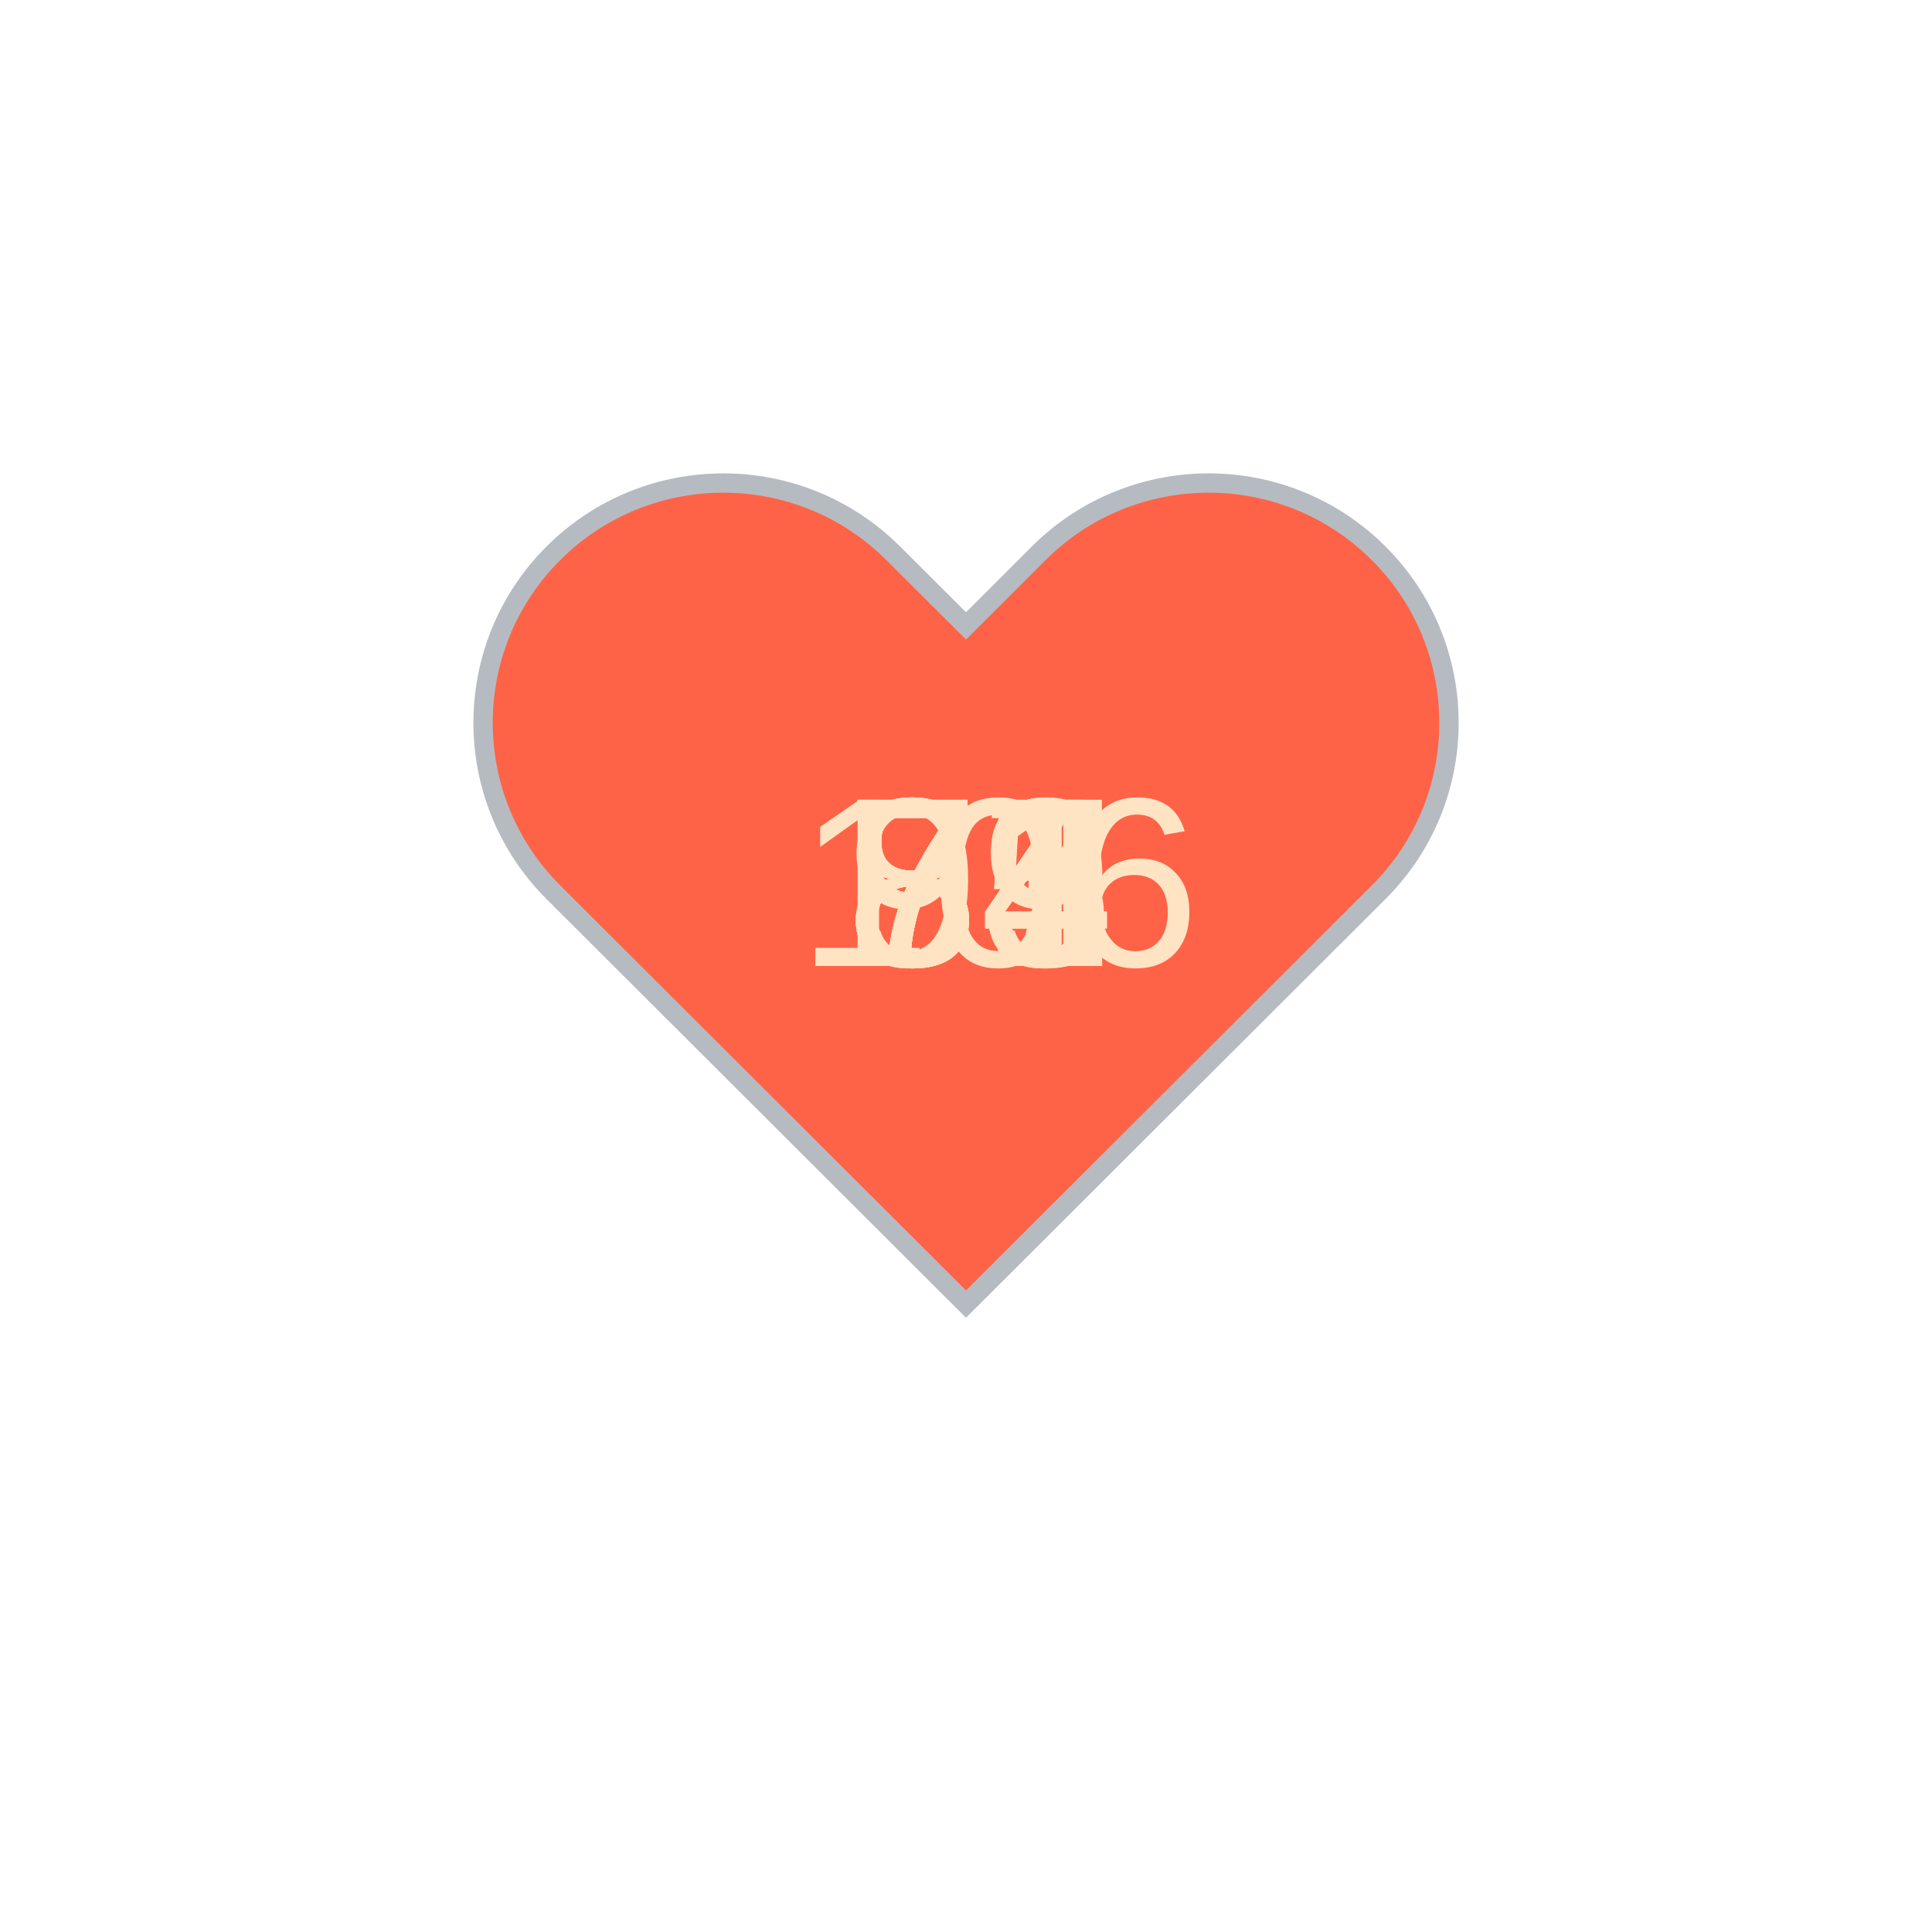
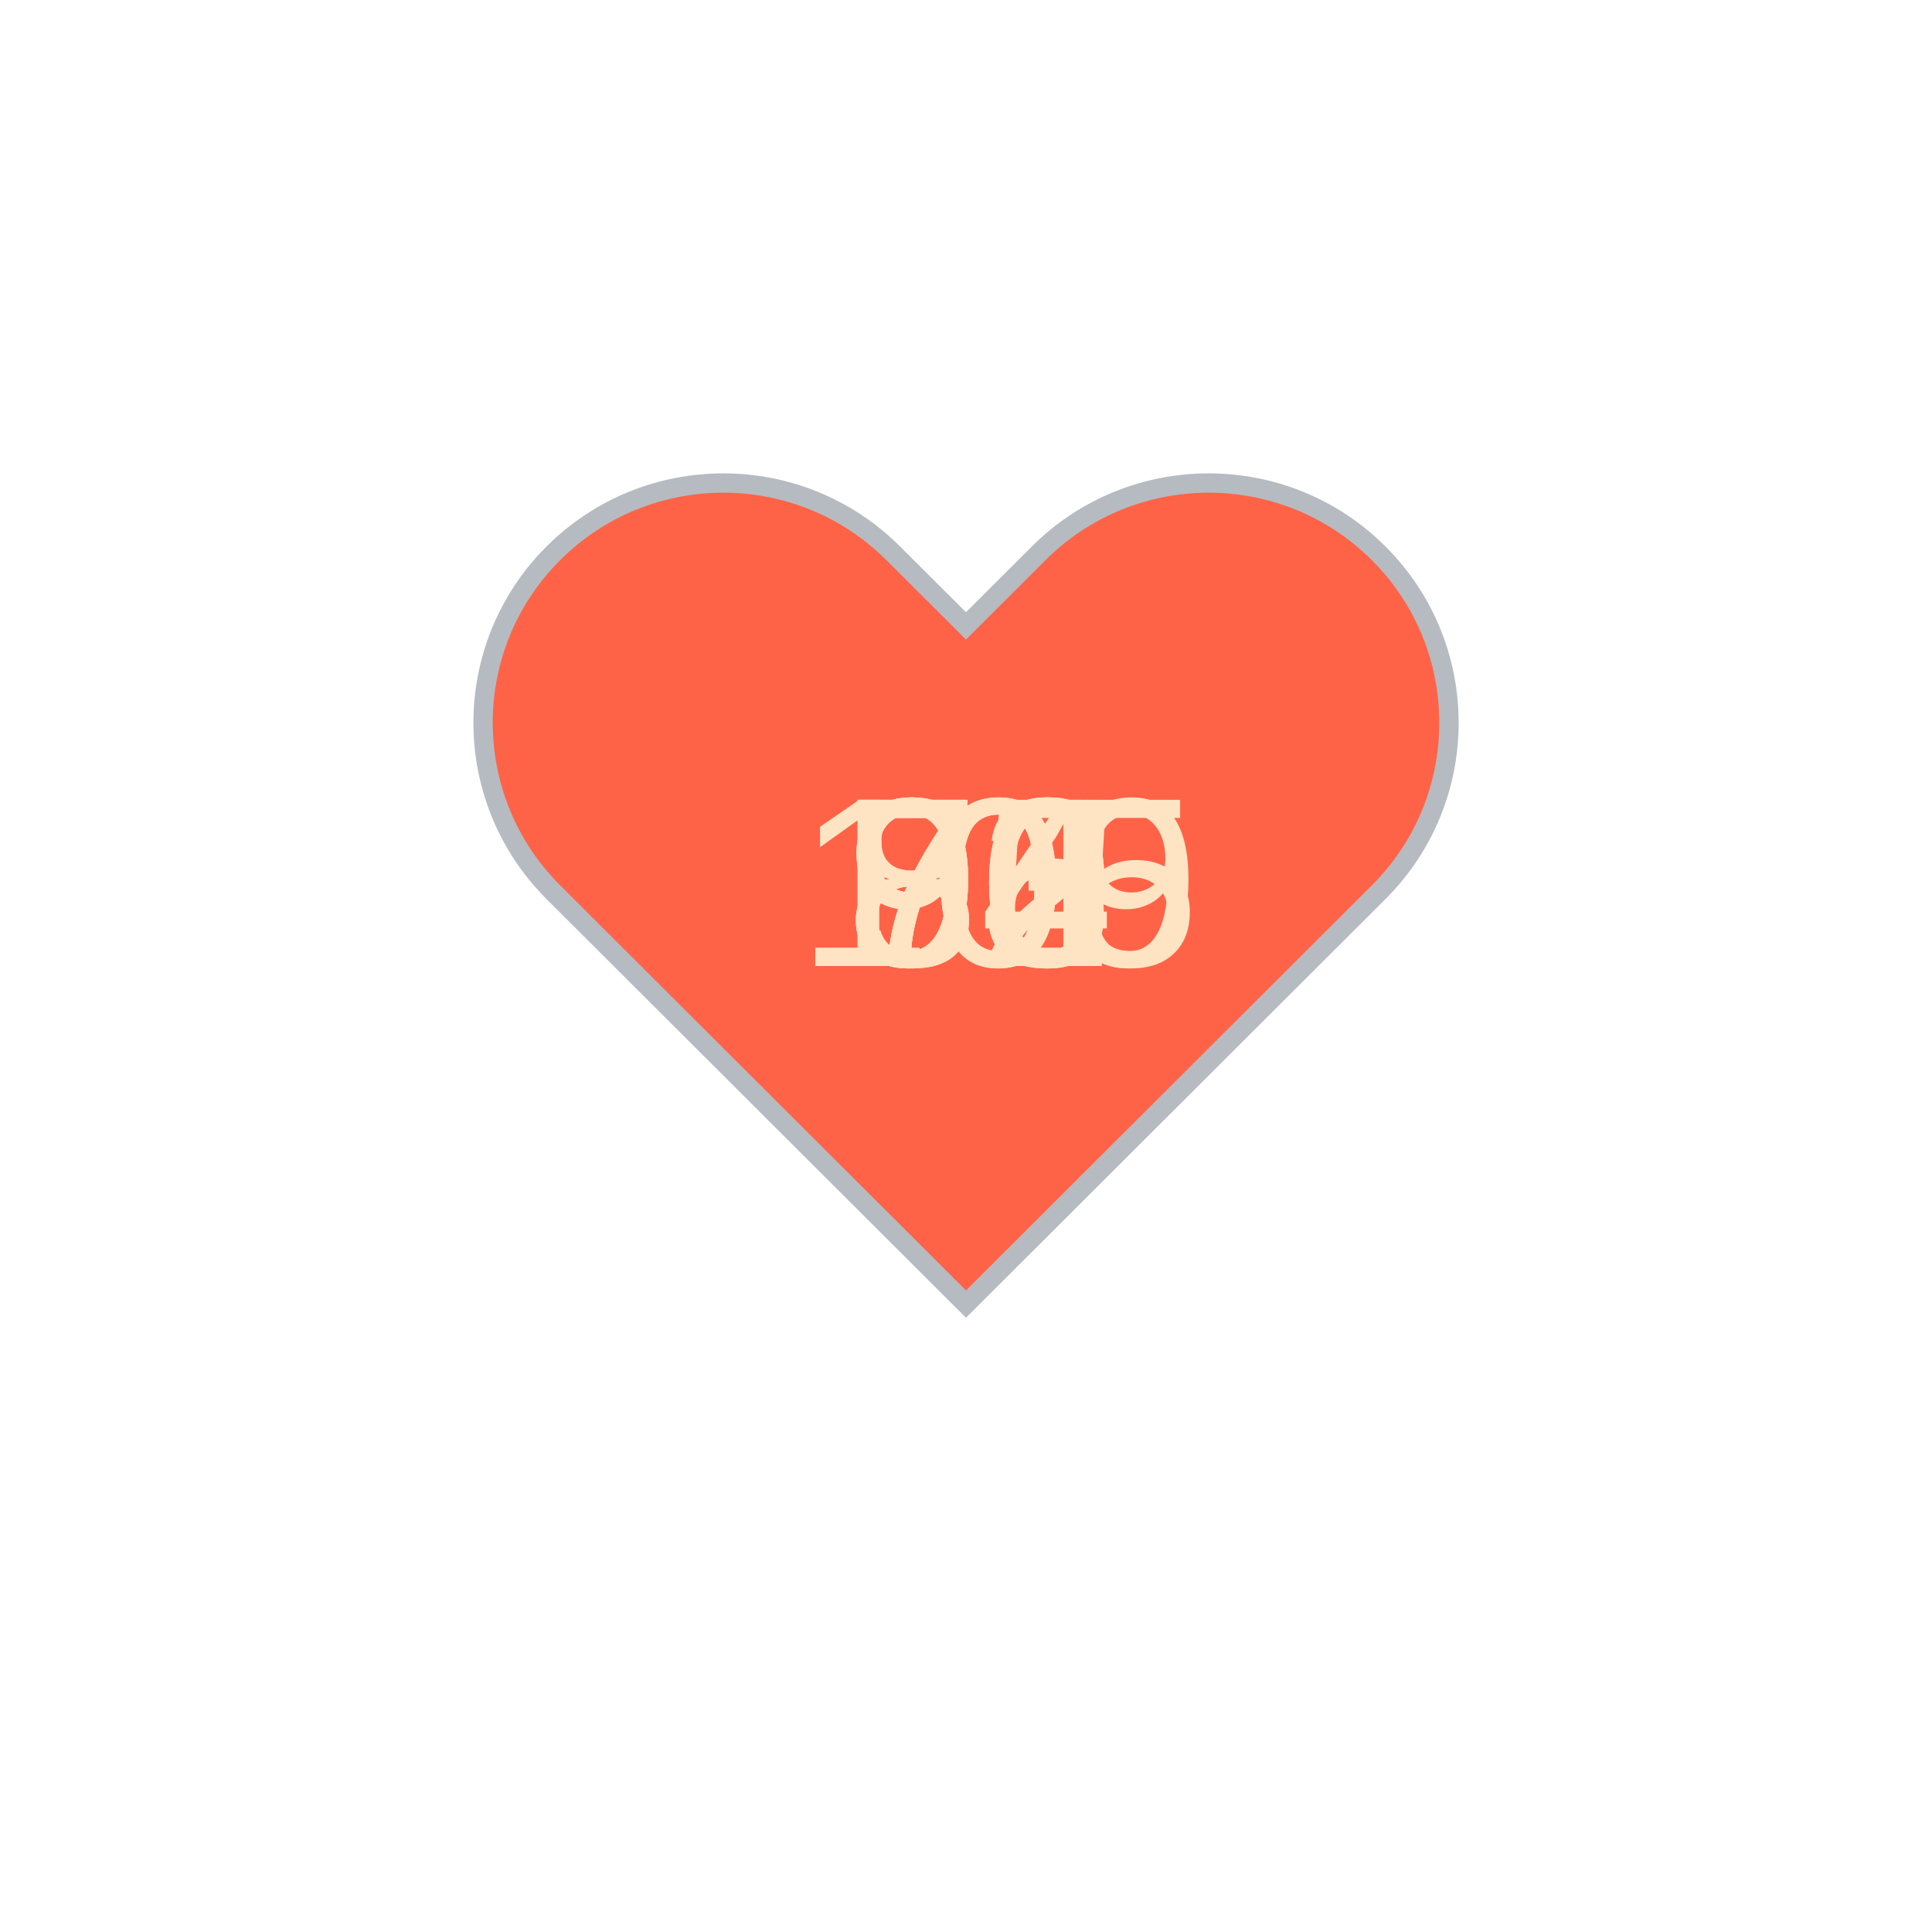
<svg xmlns="http://www.w3.org/2000/svg" baseProfile="full" height="150" version="1.1" viewBox="0,0,200,200" width="150">
  <defs />
  <g transform="translate(100 100)">
    <path d="M92.71,7.27L92.71,7.27c-9.71-9.69-25.46-9.69-35.18,0L50,14.79l-7.54-7.52C32.75-2.42,17-2.42,7.29,7.27v0 c-9.71,9.69-9.71,25.41,0,35.1L50,85l42.71-42.63C102.43,32.68,102.43,16.96,92.71,7.27z" fill="tomato" stroke="#B6BBC1" stroke-width="2" transform="translate(-50 -50)" />
    <animateTransform additive="sum" attributeName="transform" dur="1.2s" repeatCount="indefinite" type="scale" values="1; 1.5; 1.25; 1.5; 1.5; 1;" />
-     <text fill="bisque" style="font-size:25px; font-family:Arial" transform="translate(-12.5 0)">73<animate attributeName="visibility" dur="12.0s" keyTimes="0;0.1;0.2;0.3;0.4;0.5;0.6;0.7;0.8;0.9;1.0" repeatCount="indefinite" values="visible;hidden;hidden;hidden;hidden;hidden;hidden;hidden;hidden;hidden;hidden" />
+     <text fill="bisque" style="font-size:25px; font-family:Arial" transform="translate(-12.5 0)">72<animate attributeName="visibility" dur="12.0s" keyTimes="0;0.1;0.2;0.3;0.4;0.5;0.6;0.7;0.8;0.9;1.0" repeatCount="indefinite" values="visible;hidden;hidden;hidden;hidden;hidden;hidden;hidden;hidden;hidden;hidden" />
    </text>
-     <text fill="bisque" style="font-size:25px; font-family:Arial" transform="translate(-12.5 0)">75<animate attributeName="visibility" dur="12.0s" keyTimes="0;0.1;0.2;0.3;0.4;0.5;0.6;0.7;0.8;0.9;1.0" repeatCount="indefinite" values="hidden;visible;hidden;hidden;hidden;hidden;hidden;hidden;hidden;hidden;hidden" />
+     <text fill="bisque" style="font-size:25px; font-family:Arial" transform="translate(-12.5 0)">72<animate attributeName="visibility" dur="12.0s" keyTimes="0;0.1;0.2;0.3;0.4;0.5;0.6;0.7;0.8;0.9;1.0" repeatCount="indefinite" values="hidden;visible;hidden;hidden;hidden;hidden;hidden;hidden;hidden;hidden;hidden" />
    </text>
    <text fill="bisque" style="font-size:25px; font-family:Arial" transform="translate(-12.5 0)">84<animate attributeName="visibility" dur="12.0s" keyTimes="0;0.1;0.2;0.3;0.4;0.5;0.6;0.7;0.8;0.9;1.0" repeatCount="indefinite" values="hidden;hidden;visible;hidden;hidden;hidden;hidden;hidden;hidden;hidden;hidden" />
    </text>
-     <text fill="bisque" style="font-size:25px; font-family:Arial" transform="translate(-12.5 0)">79<animate attributeName="visibility" dur="12.0s" keyTimes="0;0.1;0.2;0.3;0.4;0.5;0.6;0.7;0.8;0.9;1.0" repeatCount="indefinite" values="hidden;hidden;hidden;visible;hidden;hidden;hidden;hidden;hidden;hidden;hidden" />
+     <text fill="bisque" style="font-size:25px; font-family:Arial" transform="translate(-12.5 0)">80<animate attributeName="visibility" dur="12.0s" keyTimes="0;0.1;0.2;0.3;0.4;0.5;0.6;0.7;0.8;0.9;1.0" repeatCount="indefinite" values="hidden;hidden;hidden;visible;hidden;hidden;hidden;hidden;hidden;hidden;hidden" />
    </text>
-     <text fill="bisque" style="font-size:25px; font-family:Arial" transform="translate(-12.5 0)">84<animate attributeName="visibility" dur="12.0s" keyTimes="0;0.1;0.2;0.3;0.4;0.5;0.6;0.7;0.8;0.9;1.0" repeatCount="indefinite" values="hidden;hidden;hidden;hidden;visible;hidden;hidden;hidden;hidden;hidden;hidden" />
+     <text fill="bisque" style="font-size:25px; font-family:Arial" transform="translate(-12.5 0)">75<animate attributeName="visibility" dur="12.0s" keyTimes="0;0.1;0.2;0.3;0.4;0.5;0.6;0.7;0.8;0.9;1.0" repeatCount="indefinite" values="hidden;hidden;hidden;hidden;visible;hidden;hidden;hidden;hidden;hidden;hidden" />
    </text>
-     <text fill="bisque" style="font-size:25px; font-family:Arial" transform="translate(-12.5 0)">84<animate attributeName="visibility" dur="12.0s" keyTimes="0;0.1;0.2;0.3;0.4;0.5;0.6;0.7;0.8;0.9;1.0" repeatCount="indefinite" values="hidden;hidden;hidden;hidden;hidden;visible;hidden;hidden;hidden;hidden;hidden" />
+     <text fill="bisque" style="font-size:25px; font-family:Arial" transform="translate(-17.5 0)">109<animate attributeName="visibility" dur="12.0s" keyTimes="0;0.1;0.2;0.3;0.4;0.5;0.6;0.7;0.8;0.9;1.0" repeatCount="indefinite" values="hidden;hidden;hidden;hidden;hidden;visible;hidden;hidden;hidden;hidden;hidden" />
    </text>
-     <text fill="bisque" style="font-size:25px; font-family:Arial" transform="translate(-12.5 0)">81<animate attributeName="visibility" dur="12.0s" keyTimes="0;0.1;0.2;0.3;0.4;0.5;0.6;0.7;0.8;0.9;1.0" repeatCount="indefinite" values="hidden;hidden;hidden;hidden;hidden;hidden;visible;hidden;hidden;hidden;hidden" />
+     <text fill="bisque" style="font-size:25px; font-family:Arial" transform="translate(-12.5 0)">93<animate attributeName="visibility" dur="12.0s" keyTimes="0;0.1;0.2;0.3;0.4;0.5;0.6;0.7;0.8;0.9;1.0" repeatCount="indefinite" values="hidden;hidden;hidden;hidden;hidden;hidden;visible;hidden;hidden;hidden;hidden" />
    </text>
-     <text fill="bisque" style="font-size:25px; font-family:Arial" transform="translate(-12.5 0)">77<animate attributeName="visibility" dur="12.0s" keyTimes="0;0.1;0.2;0.3;0.4;0.5;0.6;0.7;0.8;0.9;1.0" repeatCount="indefinite" values="hidden;hidden;hidden;hidden;hidden;hidden;hidden;visible;hidden;hidden;hidden" />
+     <text fill="bisque" style="font-size:25px; font-family:Arial" transform="translate(-12.5 0)">96<animate attributeName="visibility" dur="12.0s" keyTimes="0;0.1;0.2;0.3;0.4;0.5;0.6;0.7;0.8;0.9;1.0" repeatCount="indefinite" values="hidden;hidden;hidden;hidden;hidden;hidden;hidden;visible;hidden;hidden;hidden" />
    </text>
-     <text fill="bisque" style="font-size:25px; font-family:Arial" transform="translate(-12.5 0)">97<animate attributeName="visibility" dur="12.0s" keyTimes="0;0.1;0.2;0.3;0.4;0.5;0.6;0.7;0.8;0.9;1.0" repeatCount="indefinite" values="hidden;hidden;hidden;hidden;hidden;hidden;hidden;hidden;visible;hidden;hidden" />
+     <text fill="bisque" style="font-size:25px; font-family:Arial" transform="translate(-12.5 0)">90<animate attributeName="visibility" dur="12.0s" keyTimes="0;0.1;0.2;0.3;0.4;0.5;0.6;0.7;0.8;0.9;1.0" repeatCount="indefinite" values="hidden;hidden;hidden;hidden;hidden;hidden;hidden;hidden;visible;hidden;hidden" />
    </text>
-     <text fill="bisque" style="font-size:25px; font-family:Arial" transform="translate(-17.5 0)">106<animate attributeName="visibility" dur="12.0s" keyTimes="0;0.1;0.2;0.3;0.4;0.5;0.6;0.7;0.8;0.9;1.0" repeatCount="indefinite" values="hidden;hidden;hidden;hidden;hidden;hidden;hidden;hidden;hidden;visible;hidden" />
+     <text fill="bisque" style="font-size:25px; font-family:Arial" transform="translate(-17.5 0)">105<animate attributeName="visibility" dur="12.0s" keyTimes="0;0.1;0.2;0.3;0.4;0.5;0.6;0.7;0.8;0.9;1.0" repeatCount="indefinite" values="hidden;hidden;hidden;hidden;hidden;hidden;hidden;hidden;hidden;visible;hidden" />
    </text>
  </g>
</svg>
